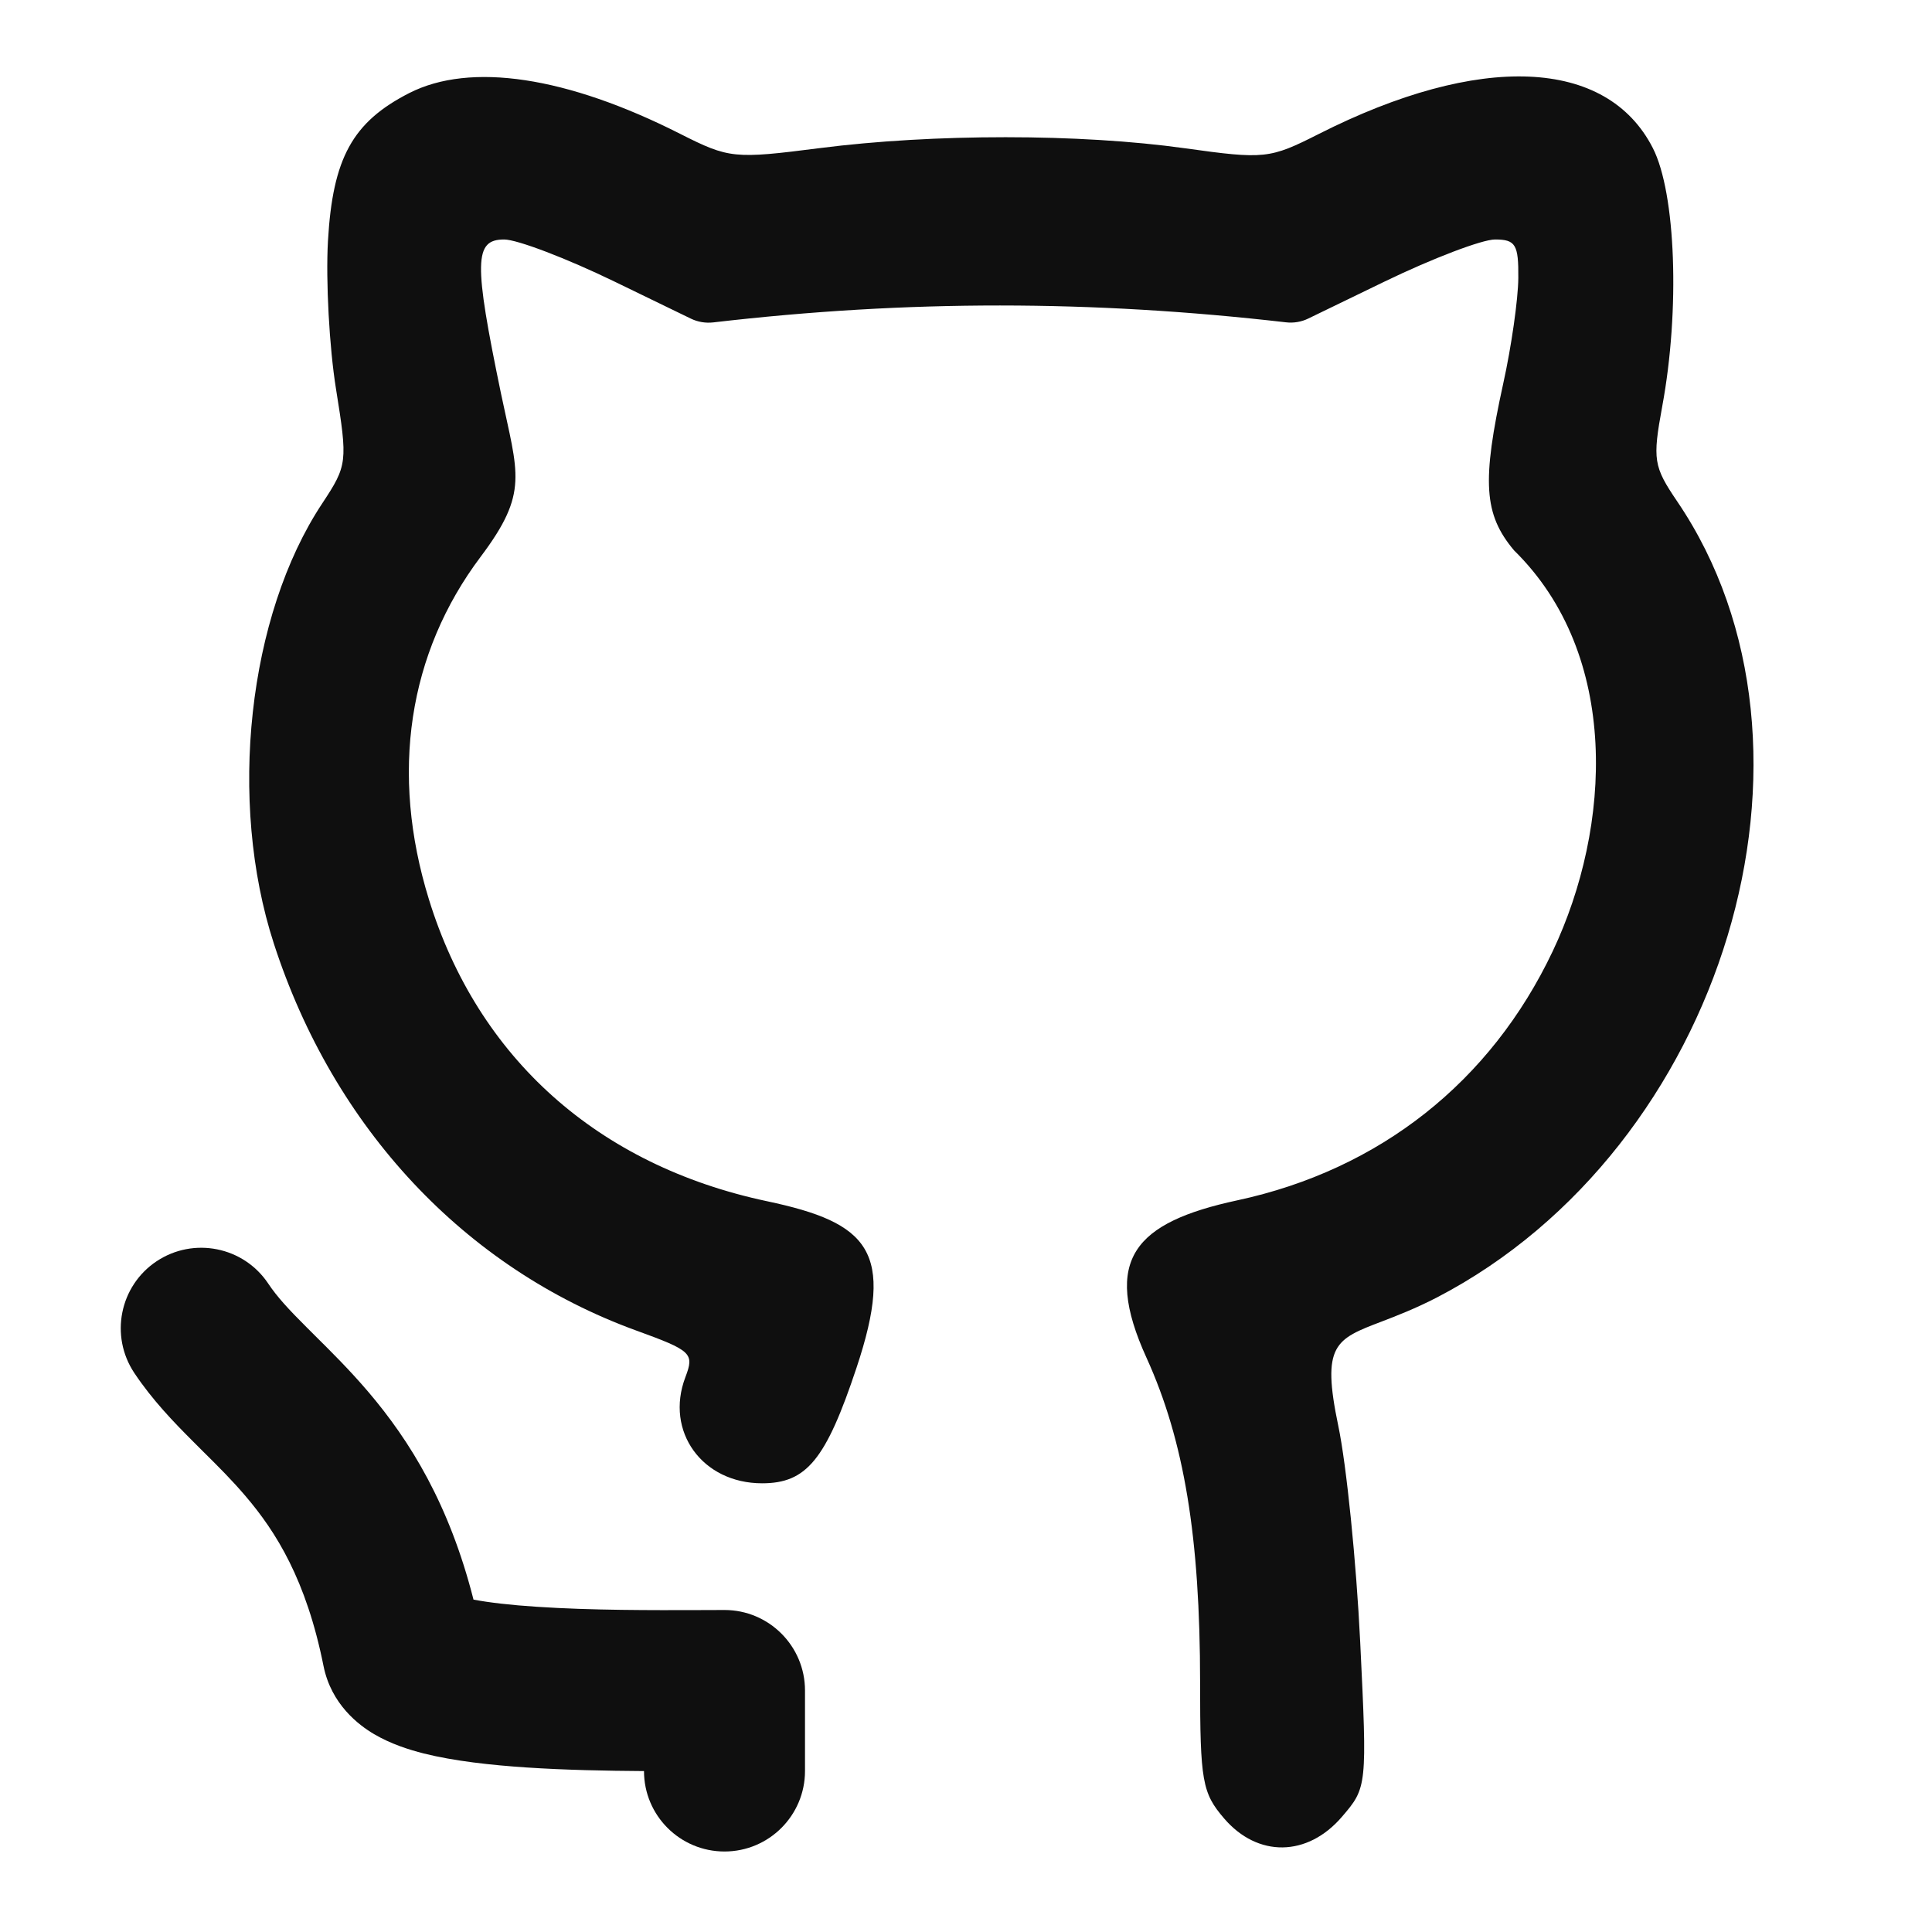
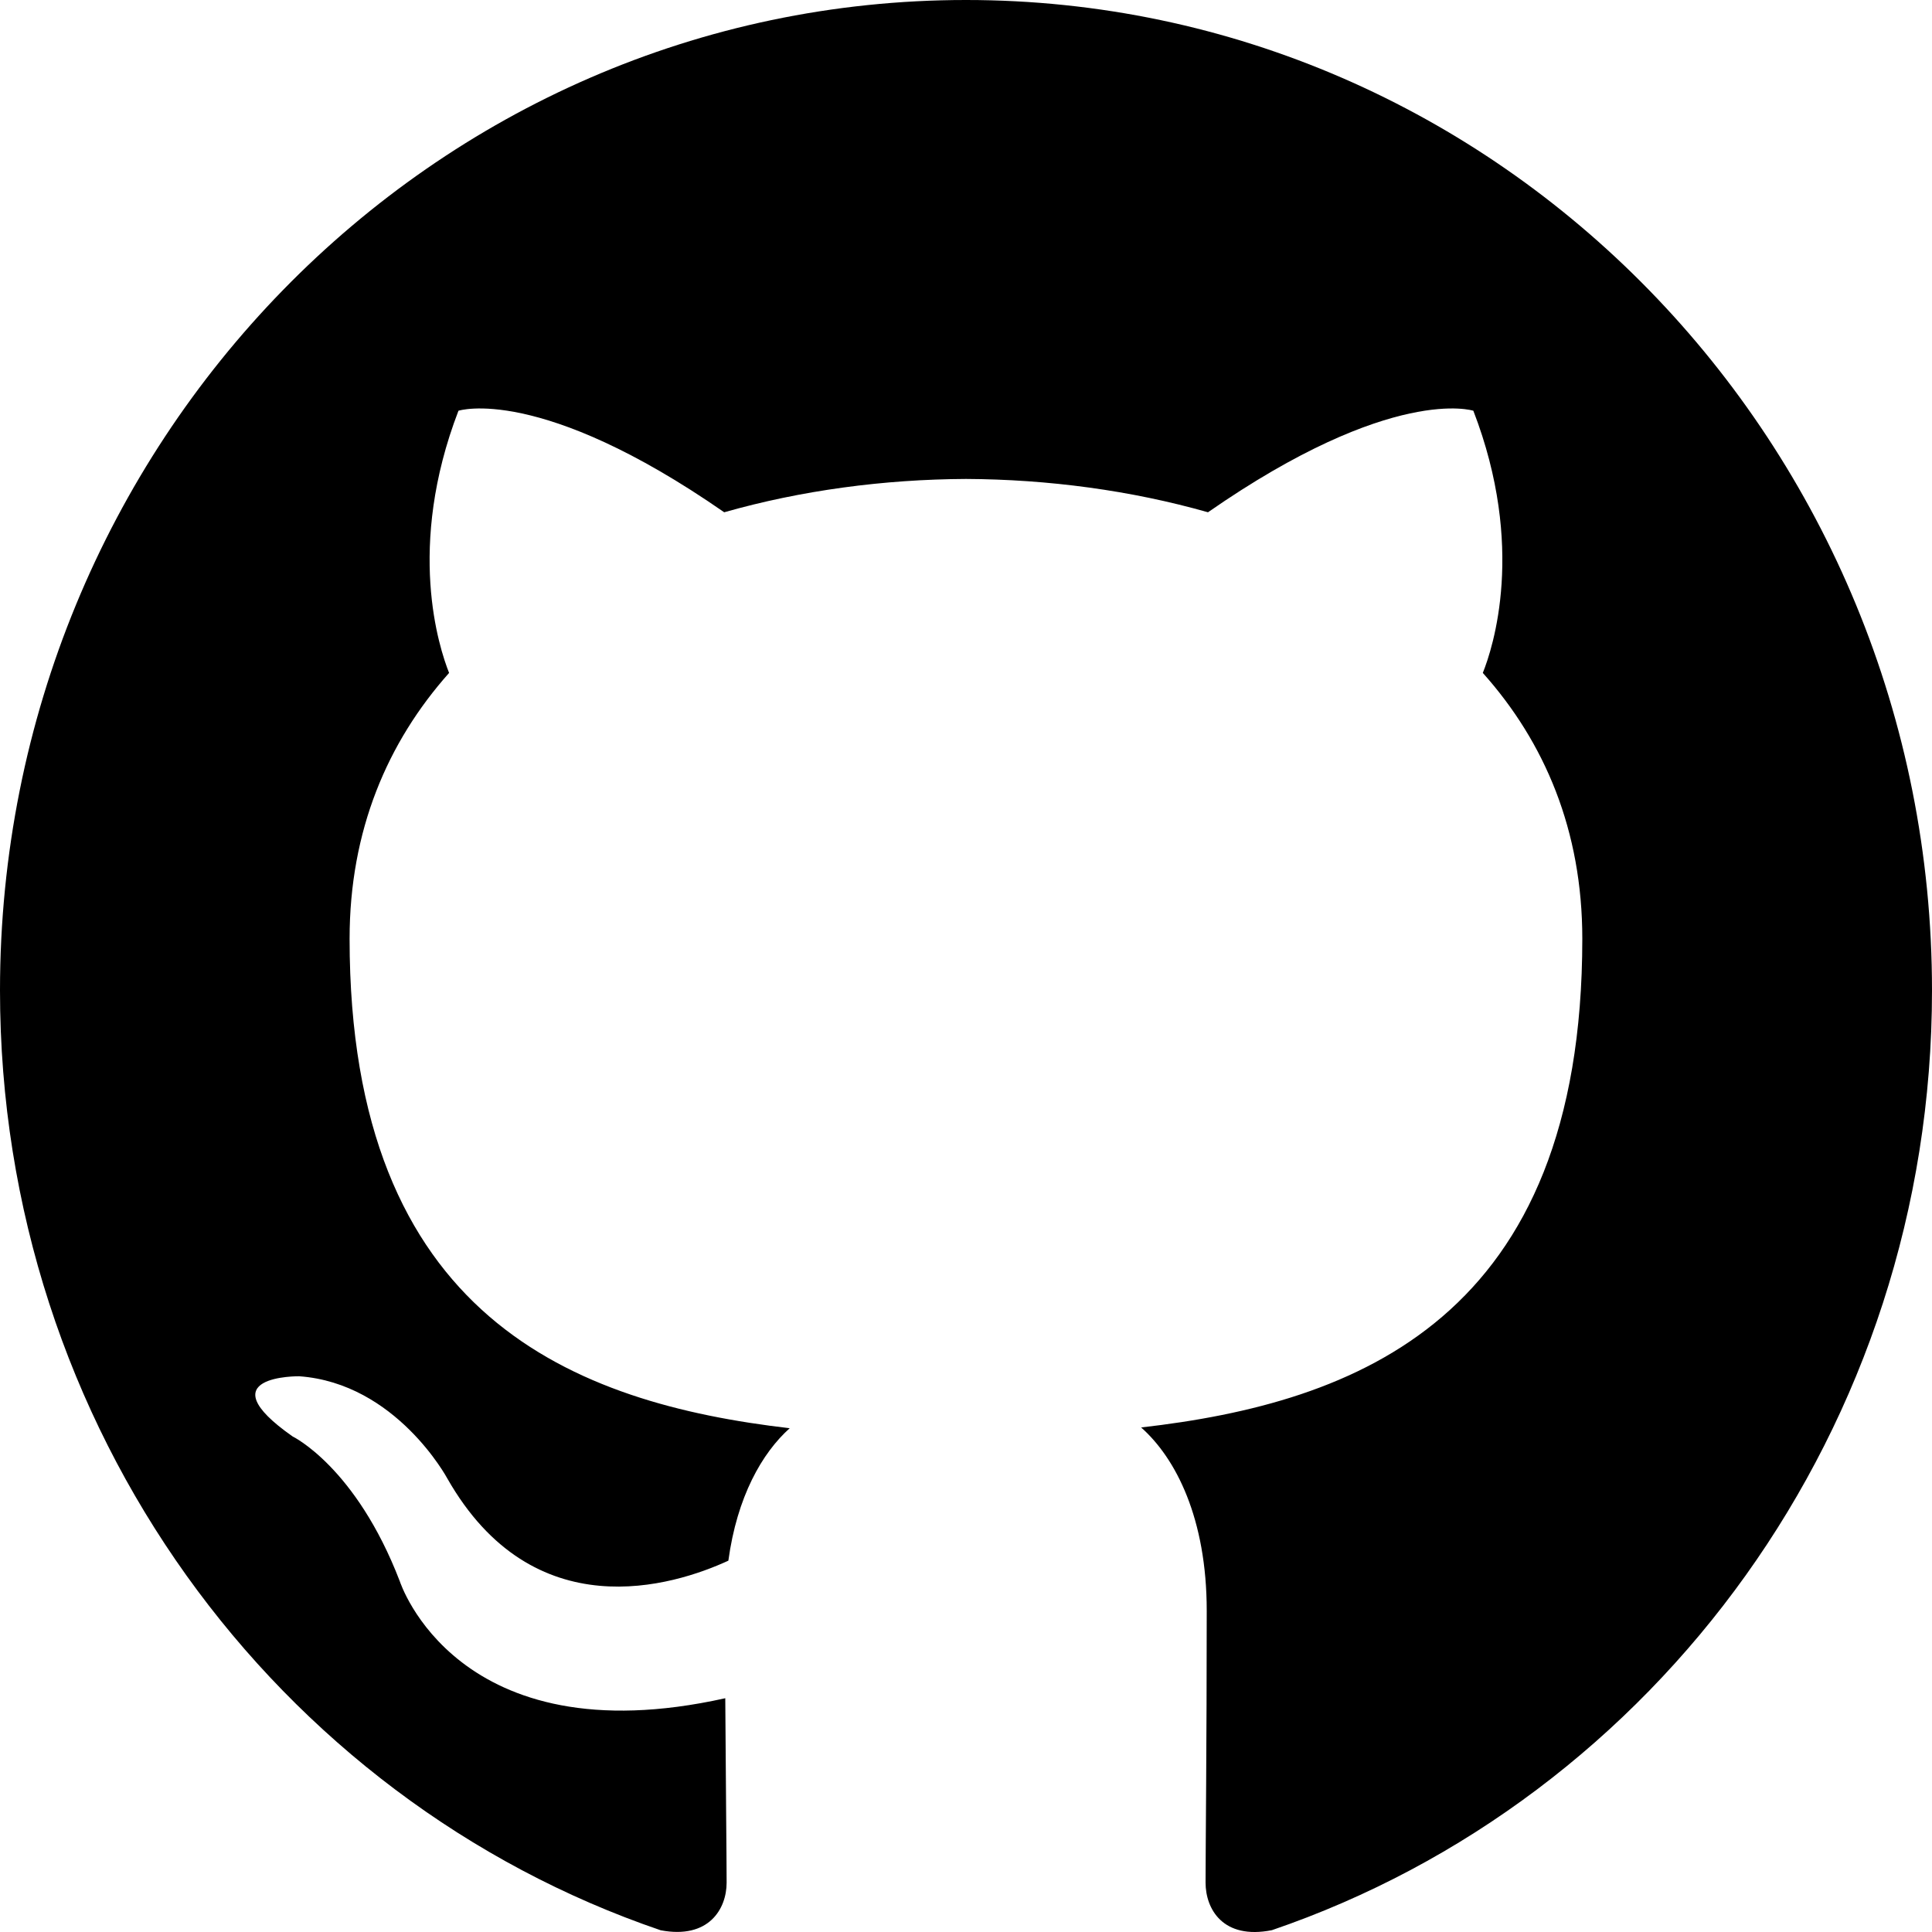
- <svg xmlns="http://www.w3.org/2000/svg" width="800px" height="800px" viewBox="0 0 24 24" fill="none">
-   <path d="M4.074 2.994C4.133 1.964 4.379 1.516 5.084 1.156C5.844 0.769 7.041 0.949 8.45 1.663C9.057 1.97 9.119 1.976 10.182 1.84C11.596 1.659 13.416 1.659 14.721 1.842C15.708 1.98 15.773 1.973 16.381 1.665C18.381 0.652 19.96 0.718 20.532 1.839C20.818 2.398 20.871 3.85 20.649 5.047C20.527 5.711 20.54 5.794 20.835 6.229C22.915 9.294 21.416 14.262 17.853 16.116C17.58 16.257 17.35 16.345 17.163 16.417C16.588 16.636 16.413 16.703 16.625 17.714C16.727 18.2 16.849 19.409 16.897 20.4C16.984 22.192 16.983 22.205 16.669 22.57C16.241 23.068 15.624 23.076 15.207 22.59C14.934 22.273 14.908 22.124 14.908 20.901C14.908 19.095 14.71 17.895 14.242 16.866C13.685 15.642 14.098 15.185 15.37 14.911C17.138 14.531 18.519 13.44 19.289 11.815C20.021 10.27 20.131 8.135 18.808 6.837C18.432 6.389 18.406 5.984 18.674 4.763C18.775 4.307 18.859 3.718 18.861 3.454C18.865 3.038 18.827 2.975 18.572 2.975C18.41 2.975 17.792 3.211 17.199 3.498L16.252 3.957C16.166 3.999 16.07 4.015 15.975 4.004C13.568 3.727 11.28 3.723 8.861 4.005C8.765 4.016 8.669 4 8.582 3.958L7.636 3.499C7.043 3.211 6.425 2.975 6.263 2.975C5.889 2.975 5.884 3.251 6.224 4.891C6.433 5.892 6.573 6.115 5.971 6.916C5.069 8.116 4.844 9.606 5.328 11.172C5.937 13.145 7.429 14.477 9.528 14.922C10.793 15.19 11.123 15.54 10.64 16.991C10.26 18.132 10.02 18.426 9.467 18.426C8.724 18.426 8.258 17.782 8.514 17.108C8.627 16.811 8.594 16.779 7.897 16.526C5.771 15.75 4.145 14.013 3.402 11.722C2.827 9.952 3.08 7.647 4.002 6.255C4.316 5.78 4.32 5.74 4.174 4.832C4.091 4.318 4.046 3.491 4.074 2.994Z" fill="#0F0F0F" />
-   <path d="M3.332 15.945C3.026 15.486 2.405 15.362 1.945 15.668C1.486 15.974 1.362 16.595 1.668 17.055C1.894 17.394 2.165 17.673 2.394 17.902C2.437 17.945 2.478 17.986 2.518 18.026C2.711 18.217 2.881 18.386 3.051 18.586C3.429 19.029 3.805 19.626 4.019 20.696C4.115 21.173 4.457 21.43 4.647 21.542C4.853 21.663 5.078 21.735 5.263 21.782C5.642 21.877 6.102 21.927 6.538 21.956C7.017 21.988 7.536 21.998 8 22.001C8 22.553 8.448 23 9 23C9.552 23 10 22.552 10 22V21C10 20.448 9.552 20 9 20C8.906 20 8.804 20 8.696 20.001C8.109 20.003 7.344 20.005 6.67 19.96C6.345 19.939 6.078 19.908 5.882 19.871C5.581 18.687 5.094 17.899 4.574 17.289C4.344 17.019 4.106 16.783 3.912 16.591C3.876 16.555 3.841 16.521 3.809 16.488C3.585 16.265 3.439 16.106 3.332 15.945Z" fill="#0F0F0F" />
+ <svg xmlns="http://www.w3.org/2000/svg" width="64px" height="64px" viewBox="0 0 20 20" version="1.1" fill="#000000">
+   <g id="SVGRepo_bgCarrier" stroke-width="0" />
+   <g id="SVGRepo_tracerCarrier" stroke-linecap="round" stroke-linejoin="round" />
+   <g id="SVGRepo_iconCarrier">
+     <defs> </defs>
+     <g id="Page-1" stroke="none" stroke-width="1" fill="none" fill-rule="evenodd">
+       <g id="Dribbble-Light-Preview" transform="translate(-140, -7559)" fill="#000000">
+         <g id="icons" transform="translate(56, 160)">
+           <path d="M94,7399 C99.523,7399 104,7403.59 104,7409.253 C104,7413.782 101.138,7417.624 97.167,7418.981 C96.66,7419.082 96.48,7418.762 96.48,7418.489 C96.48,7418.151 96.492,7417.047 96.492,7415.675 C96.492,7414.719 96.172,7414.095 95.813,7413.777 C98.04,7413.523 100.38,7412.656 100.38,7408.718 C100.38,7407.598 99.992,7406.684 99.35,7405.966 C99.454,7405.707 99.797,7404.664 99.252,7403.252 C99.252,7403.252 98.414,7402.977 96.505,7404.303 C95.706,7404.076 94.85,7403.962 94,7403.958 C93.15,7403.962 92.295,7404.076 91.497,7404.303 C89.586,7402.977 88.746,7403.252 88.746,7403.252 C88.203,7404.664 88.546,7405.707 88.649,7405.966 C88.01,7406.684 87.619,7407.598 87.619,7408.718 C87.619,7412.646 89.954,7413.526 92.175,7413.785 C91.889,7414.041 91.63,7414.493 91.54,7415.156 C90.97,7415.418 89.522,7415.871 88.63,7414.304 C88.63,7414.304 88.101,7413.319 87.097,7413.247 C87.097,7413.247 86.122,7413.234 87.029,7413.87 C87.029,7413.87 87.684,7414.185 88.139,7415.37 C88.139,7415.37 88.726,7417.2 91.508,7416.58 C91.513,7417.437 91.522,7418.245 91.522,7418.489 C91.522,7418.76 91.338,7419.077 90.839,7418.982 C86.865,7417.627 84,7413.783 84,7409.253 C84,7403.59 88.478,7399 94,7399" id="github-[#142]"> </path>
+         </g>
+       </g>
+     </g>
+   </g>
</svg>
